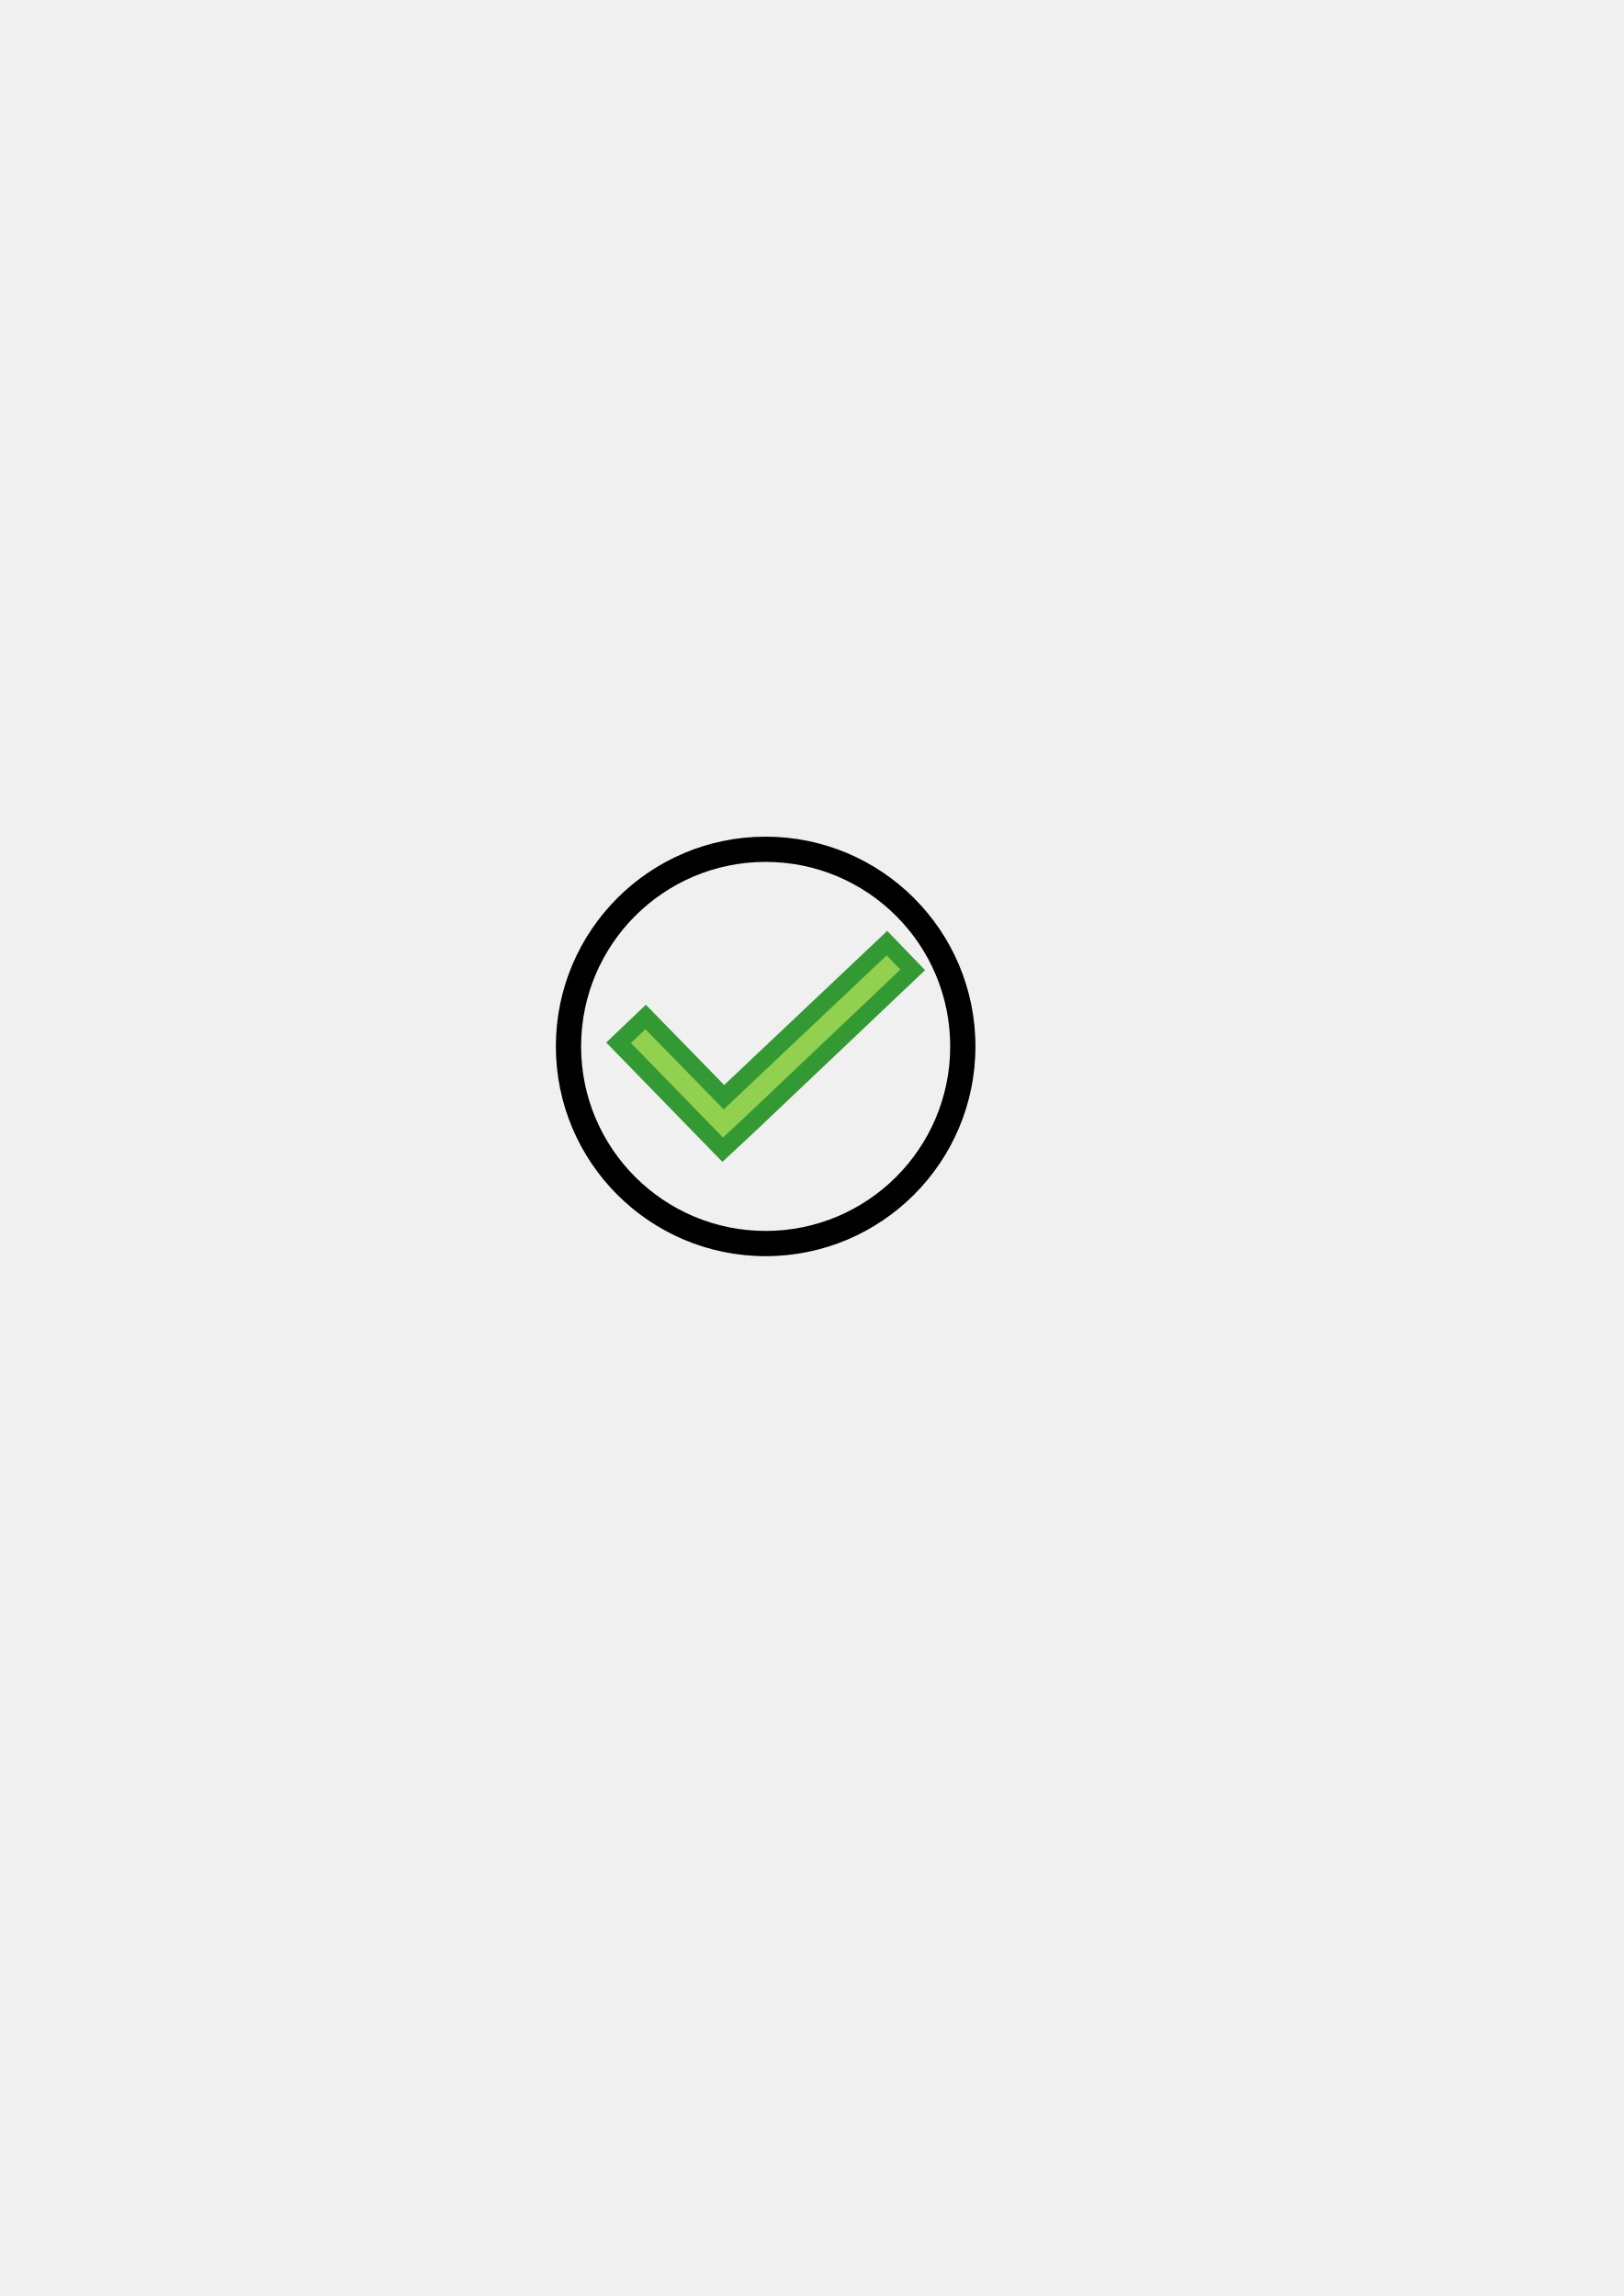
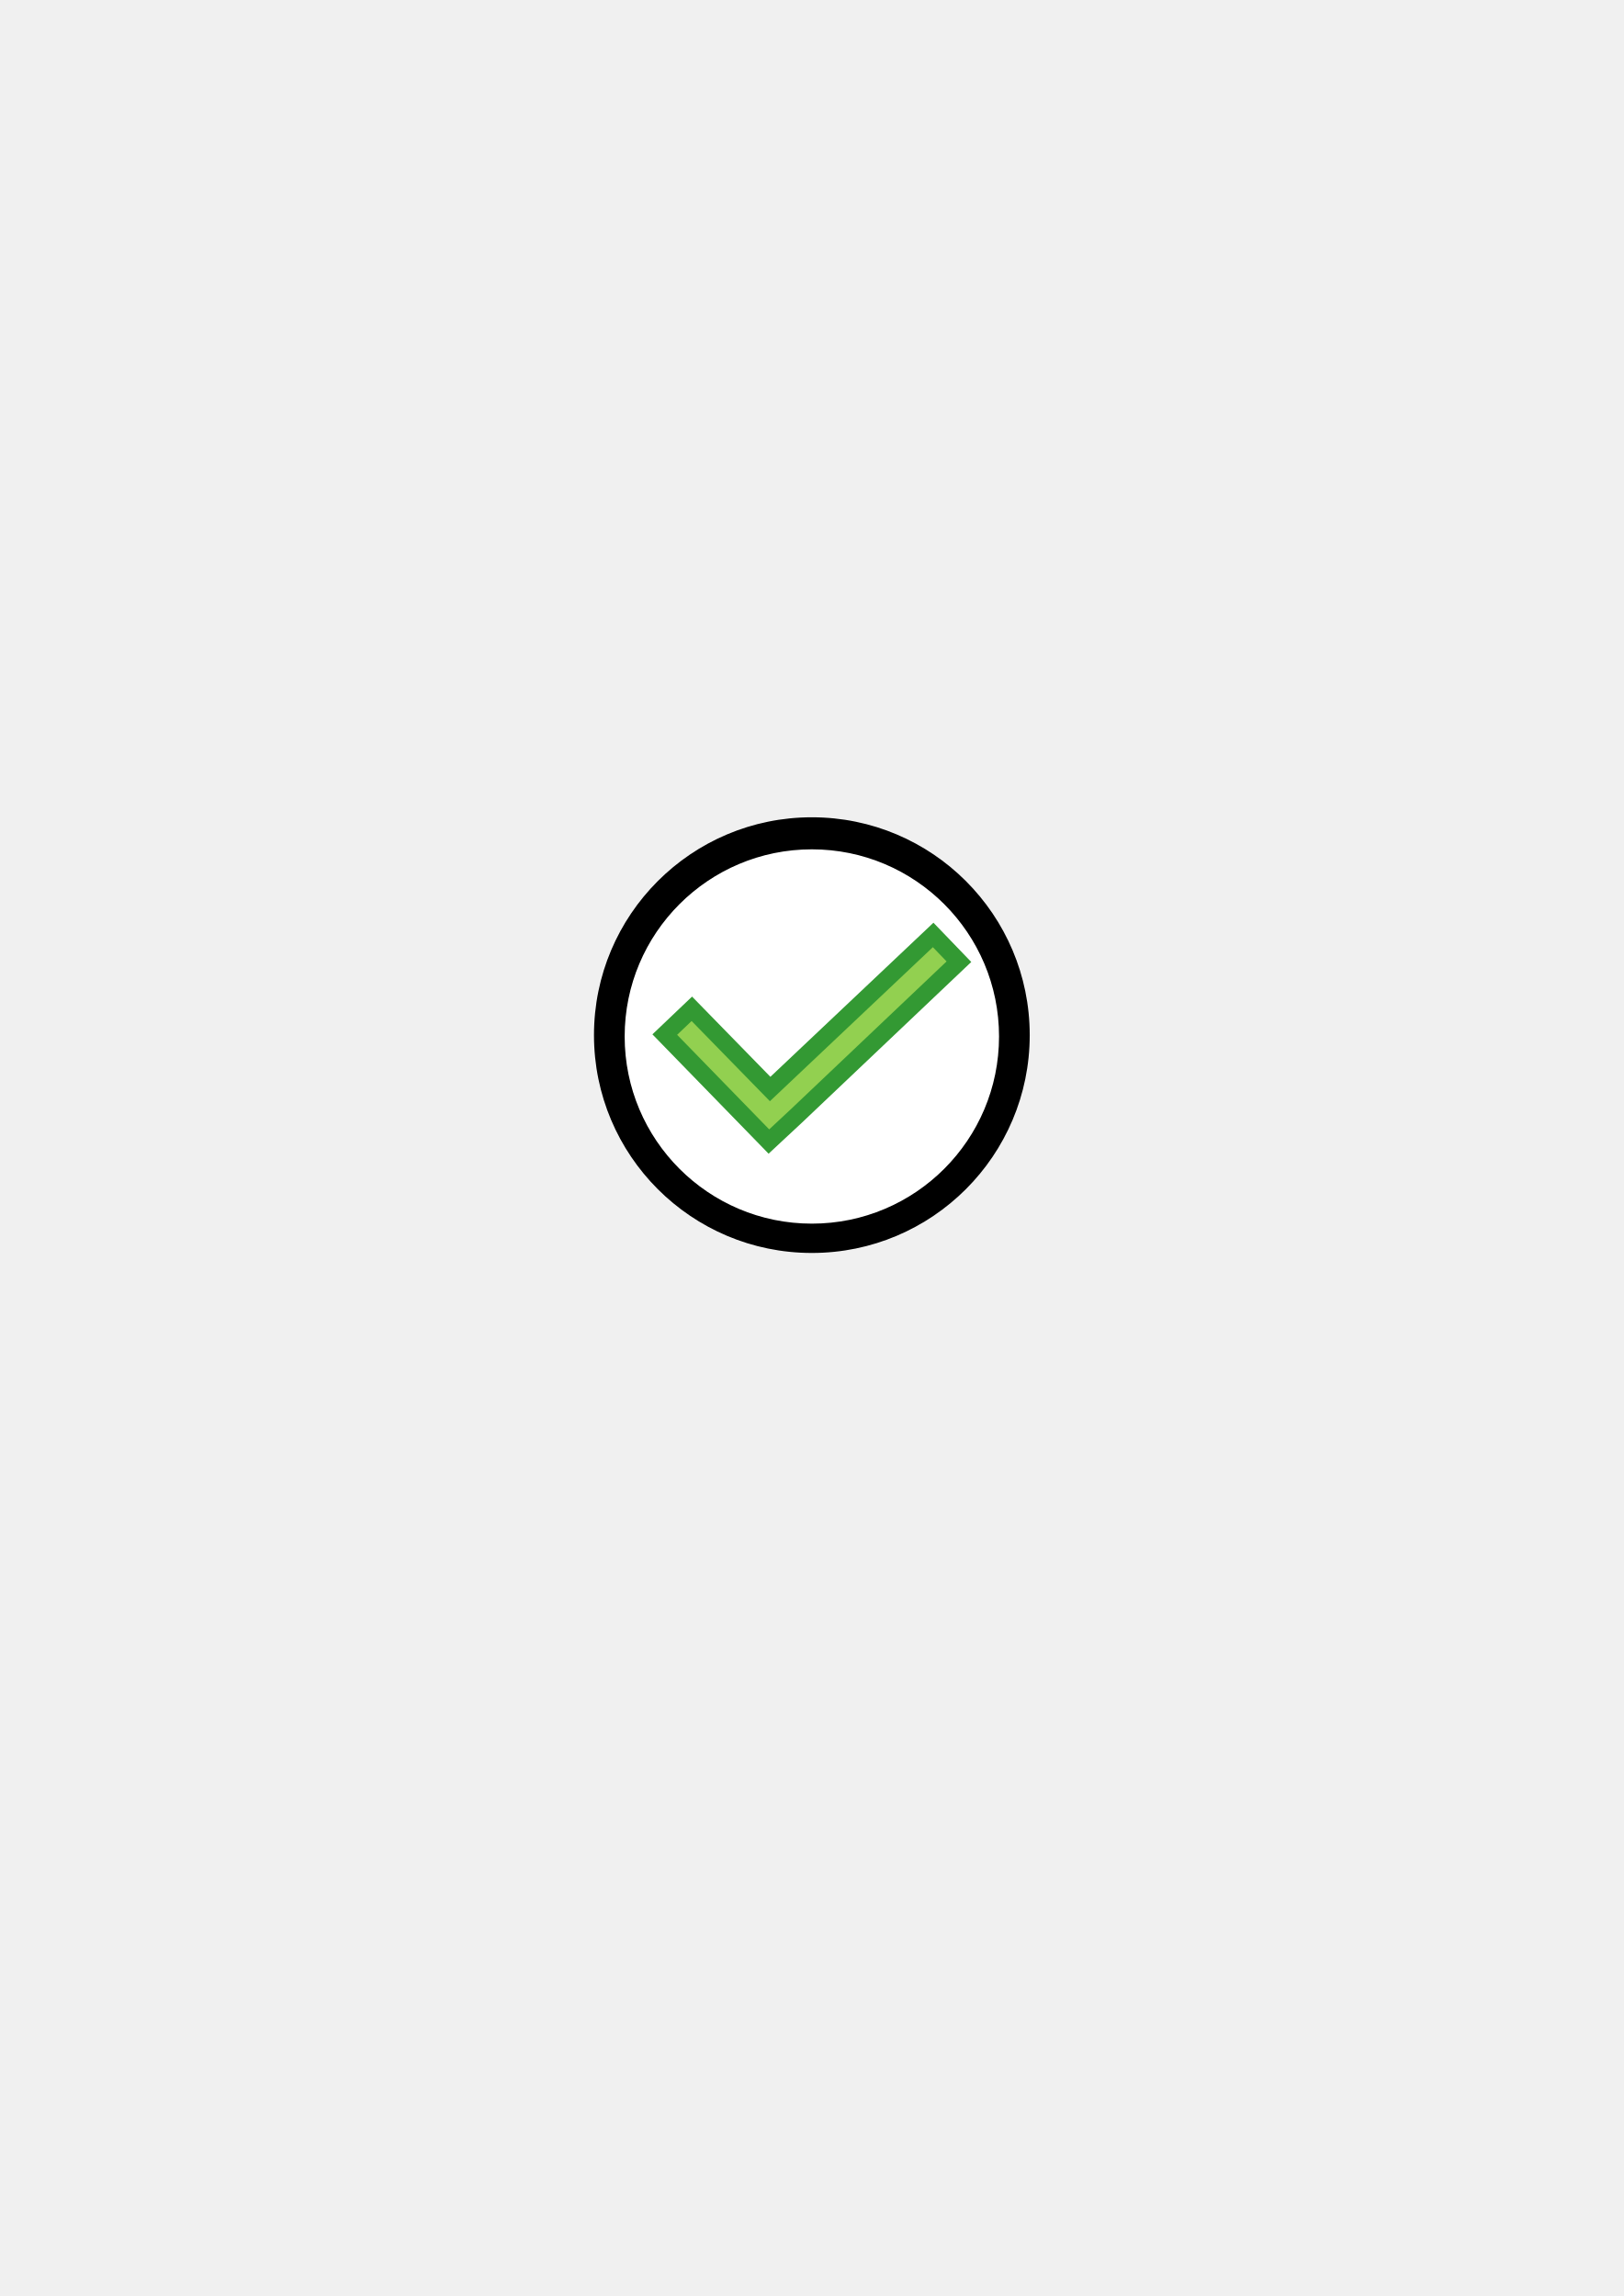
- <svg xmlns="http://www.w3.org/2000/svg" xmlns:ns1="http://schemas.microsoft.com/visio/2003/SVGExtensions/" width="8.268in" height="11.693in" viewBox="0 0 595.276 841.89" xml:space="preserve" color-interpolation-filters="sRGB" class="st3">
-   <ns1:documentProperties ns1:langID="2052" ns1:metric="true" ns1:viewMarkup="false">
-     <ns1:userDefs>
-       <ns1:ud ns1:nameU="msvNoAutoConnect" ns1:val="VT0(1):26" />
-     </ns1:userDefs>
-   </ns1:documentProperties>
-   <style type="text/css">
- 	
- 		.st1 {fill:#92d050;stroke:#339933;stroke-linecap:butt;stroke-width:6.375}
- 		.st2 {fill:#000000;stroke:#000000;stroke-linecap:round;stroke-linejoin:round;stroke-width:0.75}
- 		.st3 {fill:none;fill-rule:evenodd;font-size:12px;overflow:visible;stroke-linecap:square;stroke-miterlimit:3}
- 	
- 	</style>
-   <g ns1:mID="0" ns1:index="1" ns1:groupContext="foregroundPage">
-     <ns1:pageProperties ns1:drawingScale="0.0393701" ns1:pageScale="0.0393701" ns1:drawingUnits="24" ns1:shadowOffsetX="9" ns1:shadowOffsetY="-9" />
-     <g id="group1-1" transform="translate(226.772,-420.316)" ns1:mID="1" ns1:groupContext="group">
-       <g id="shape2-2" ns1:mID="2" ns1:groupContext="shape">
-         <path d="M98.39 766.14 L38.63 822.63 L9.92 793.22 L0 802.67 L38.17 841.89 L48.2 832.55 L107.84 775.95 L98.39 766.14         Z" class="st1" />
+ <svg xmlns="http://www.w3.org/2000/svg" width="595.276" height="841.89" class="st3" color-interpolation-filters="sRGB" xml:space="preserve">
+   <g>
+     <g id="svg_6">
+       <ellipse stroke="#000000" ry="79.5" rx="79.5" id="svg_5" cy="379.555" cx="297.638" stroke-width="0.75" fill="#000000" />
+       <ellipse stroke="#000000" ry="69" rx="69" id="svg_3" cy="380.055" cx="297.638" stroke-width="0.75" fill="#ffffff" />
+       <g id="group1-1">
+         <g id="shape2-2">
+           <path id="svg_1" stroke-width="6.375" stroke="#339933" fill="#92d050" class="st1" d="m342.108,342.824l-59.76,56.49l-28.71,-29.41l-9.92,9.45l38.17,39.22l10.03,-9.34l59.64,-56.6l-9.45,-9.81z" />
+         </g>
      </g>
+       <g id="shape8-4">
    </g>
-     <g id="shape8-4" ns1:mID="8" ns1:groupContext="shape" transform="translate(204.158,-381.654)">
-       <path d="M153.07 765.35 A76.535 76.535 -180 1 0 0 765.35 A76.535 76.535 -180 1 0 153.07 765.35 ZM144.57 765.35 A68.031        68.031 -180 1 0 8.5 765.35 A68.031 68.031 -180 1 0 144.57 765.35 Z" class="st2" />
    </g>
  </g>
</svg>
